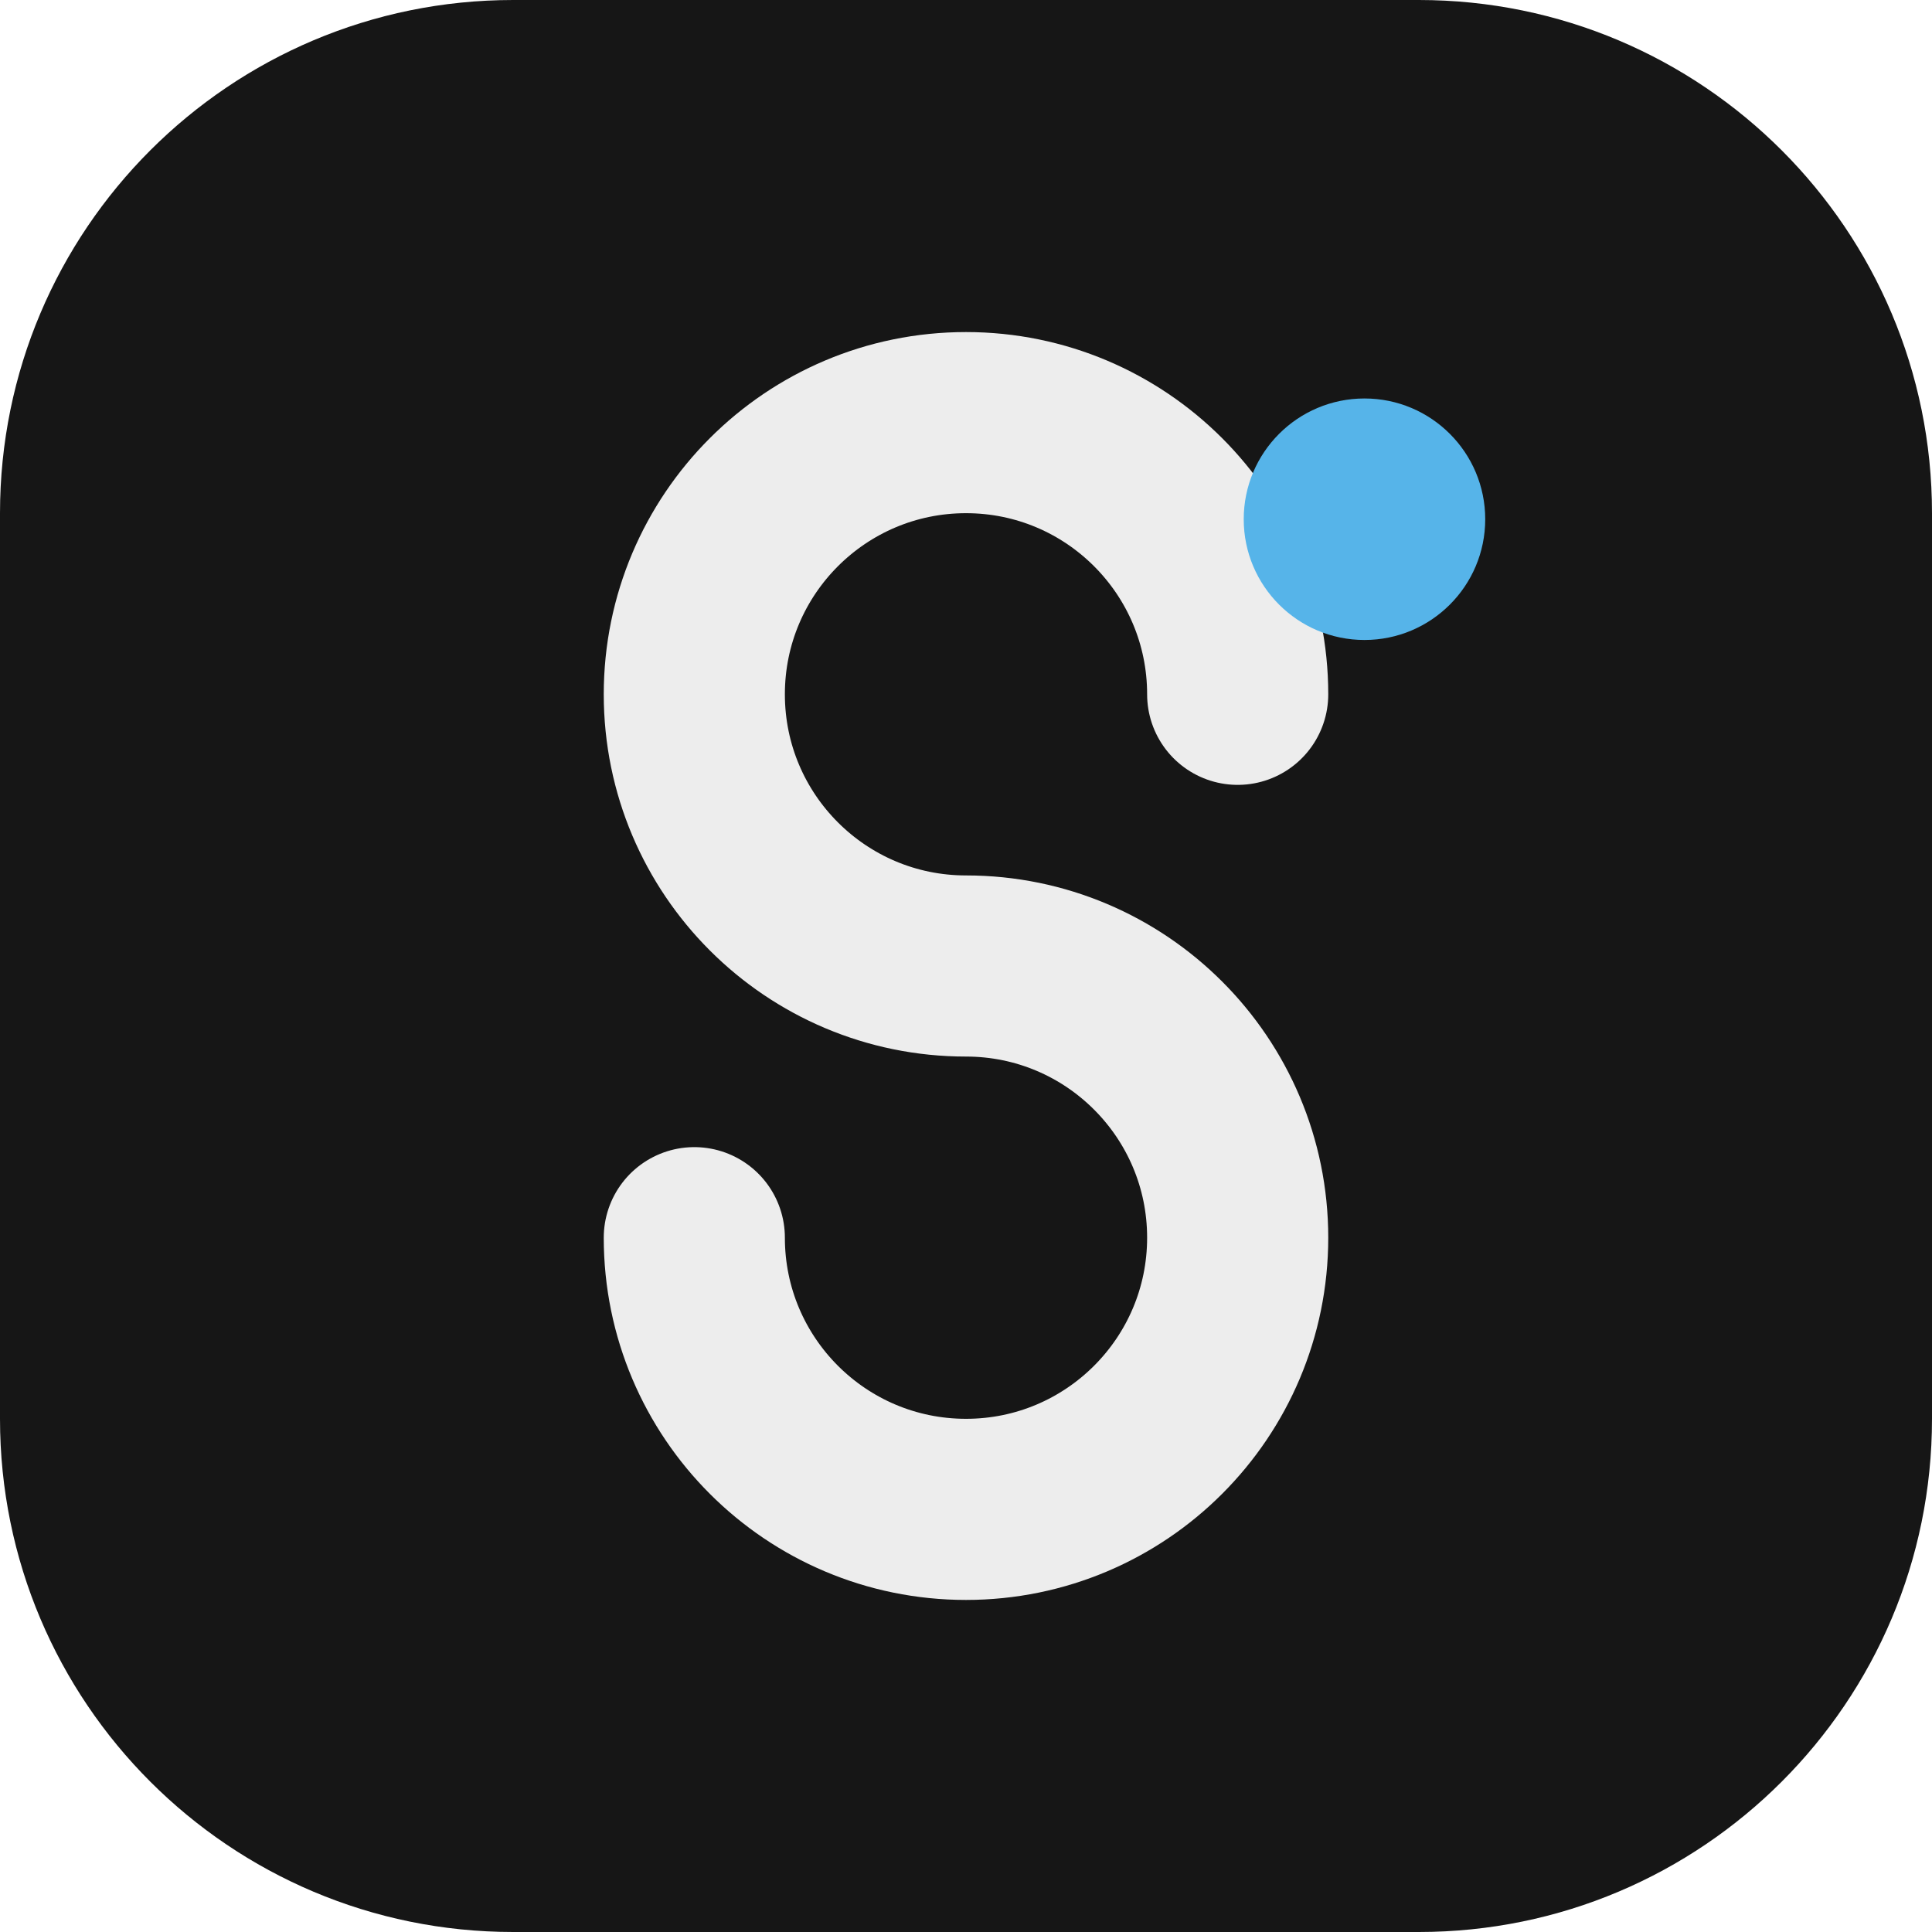
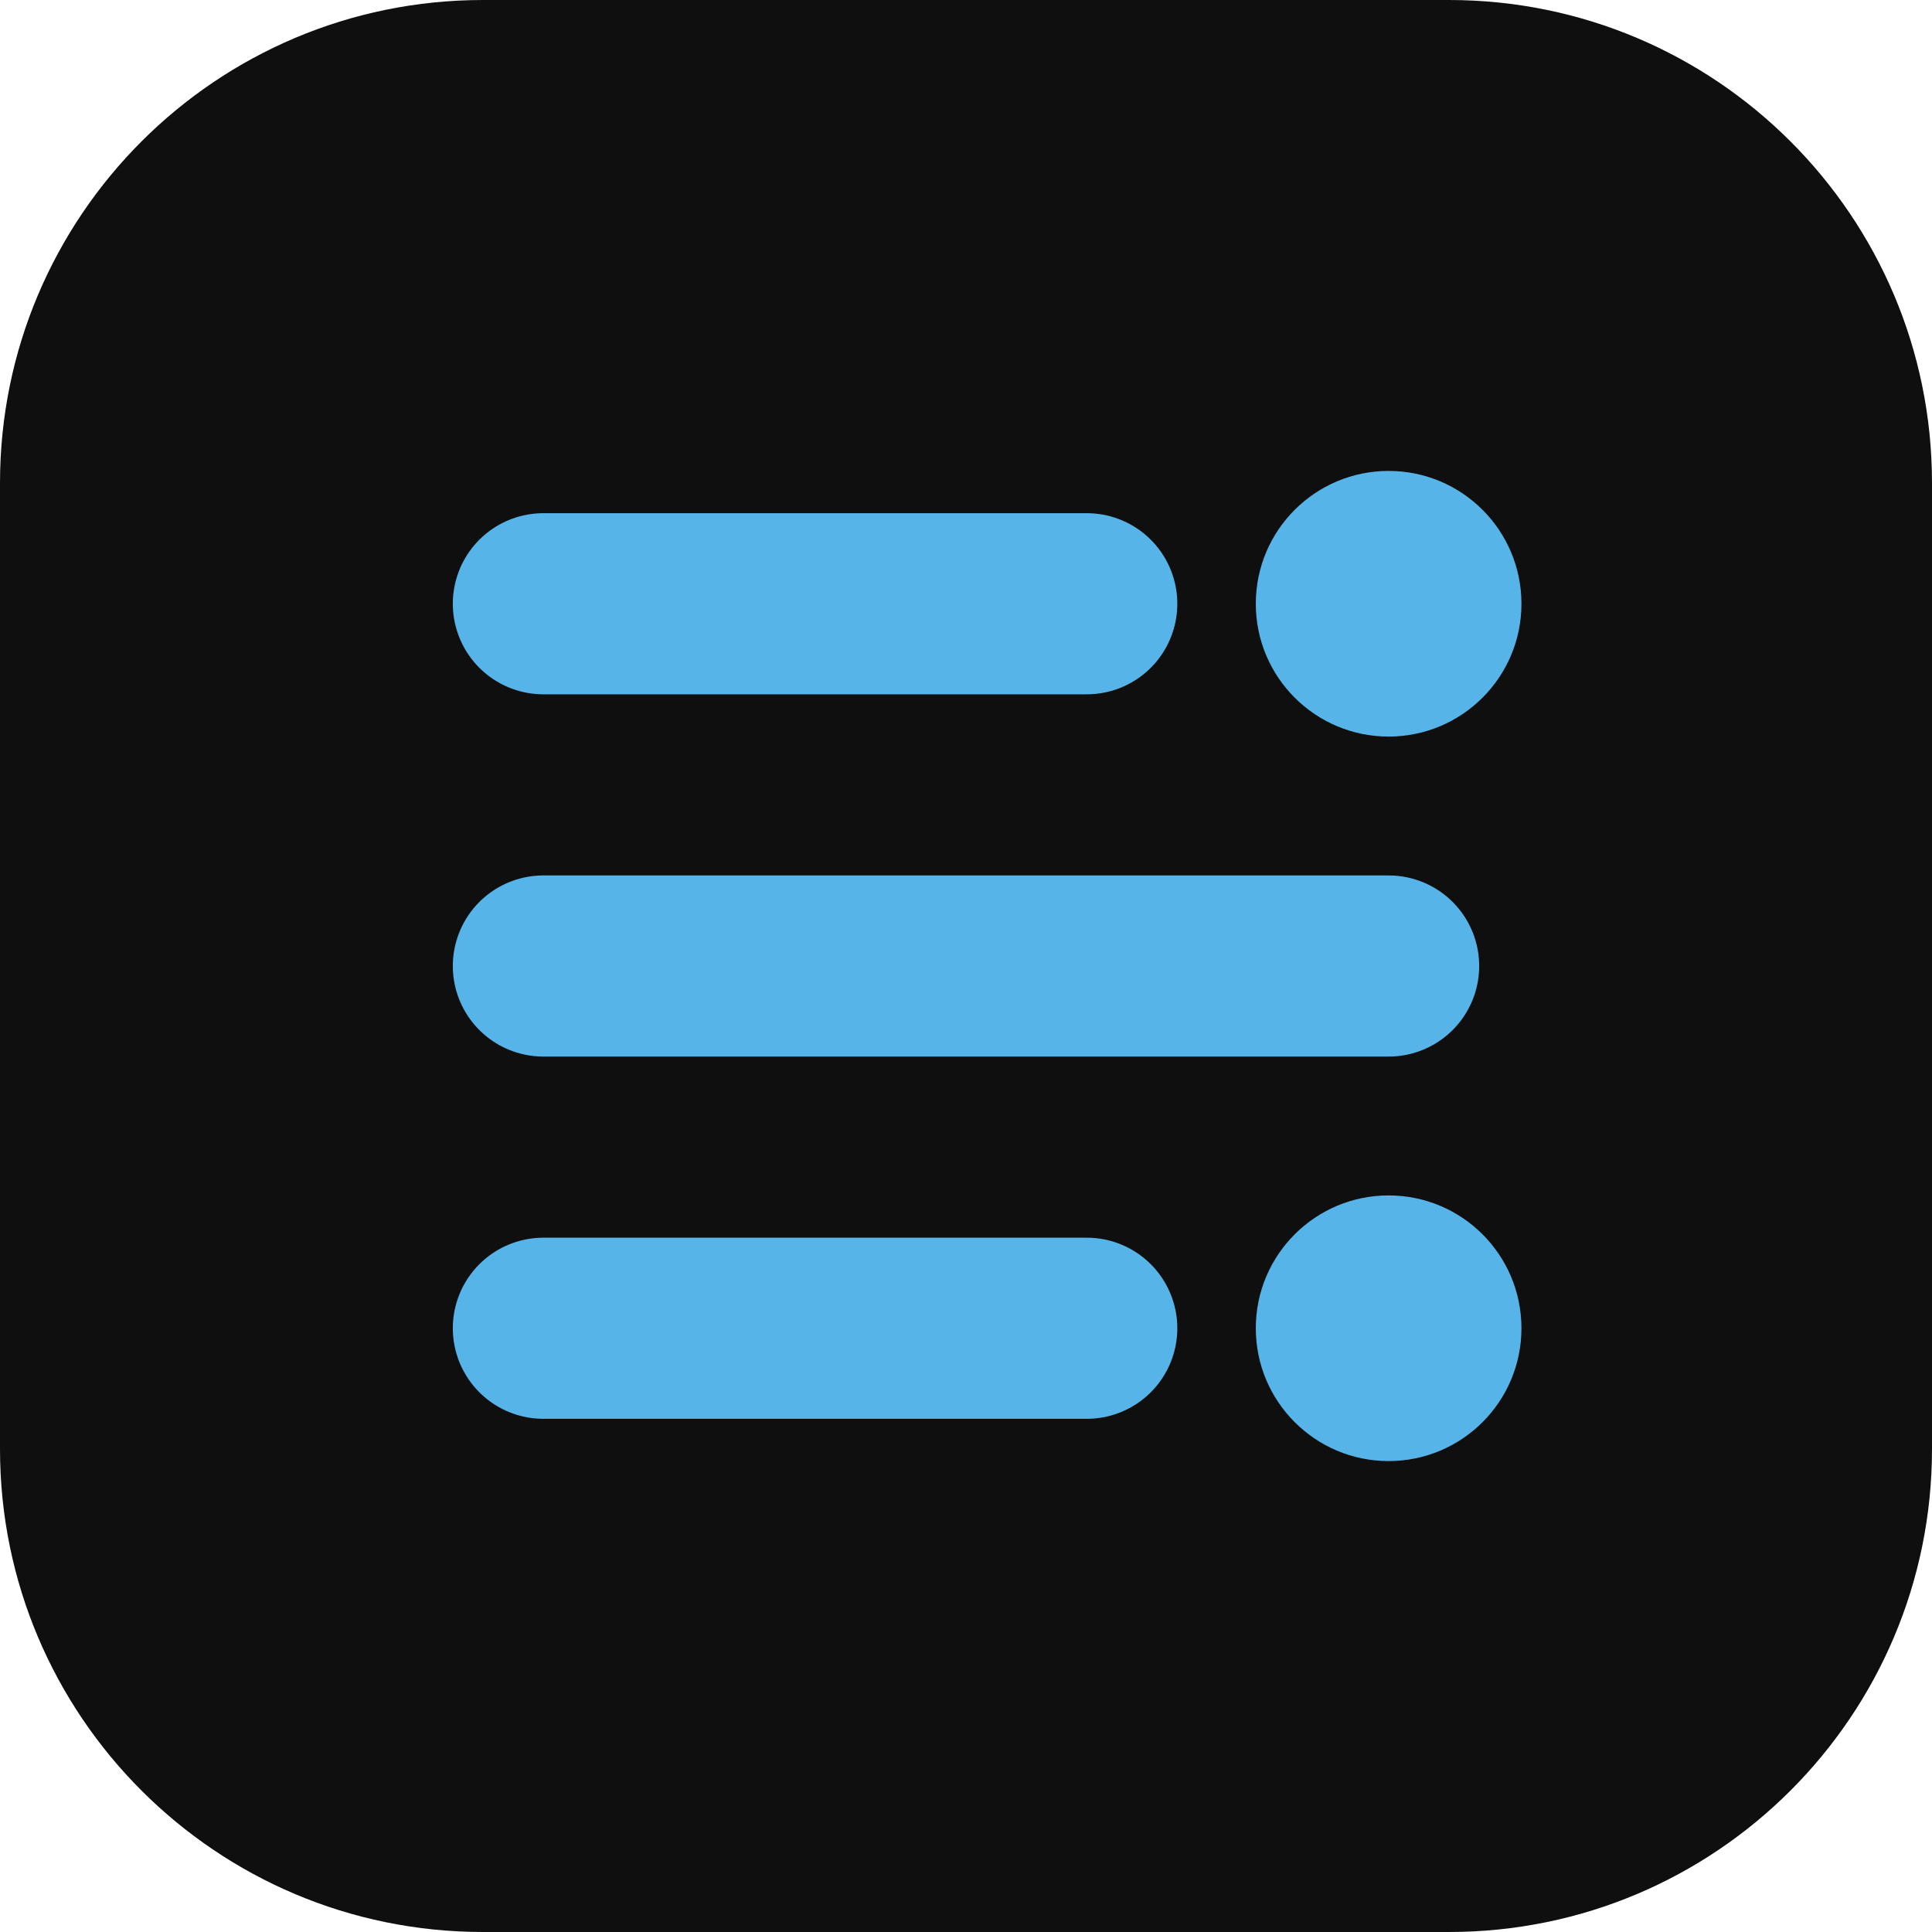
<svg xmlns="http://www.w3.org/2000/svg" viewBox="0 0 32 32">
-   <style>
-     .tile { fill: #161616; } .s { stroke: #ededed; } .dot { fill: #56b4e9; }
-     @media (prefers-color-scheme: dark) { .tile { fill: #ededed; } .s { stroke: #0c0c0c; } .dot { fill: #0b78b8; } }
-   </style>
-   <rect class="tile" width="32" height="32" rx="8.5" />
-   <path class="s" d="M20.5 11.5A4.5 4.5 0 1 0 16 16A4.5 4.5 0 1 1 11.5 20.5" fill="none" stroke-width="3" stroke-linecap="round" />
-   <circle class="dot" cx="22.6" cy="8.6" r="2" />
+   <rect width="32" height="32" rx="8" fill="#0f0f0f" />
+   <path d="M9 10h9M9 16h14M9 22h9" stroke="#56b4e9" stroke-width="3" stroke-linecap="round" />
+   <circle cx="23" cy="10" r="2.2" fill="#56b4e9" />
+   <circle cx="23" cy="22" r="2.2" fill="#56b4e9" />
</svg>
